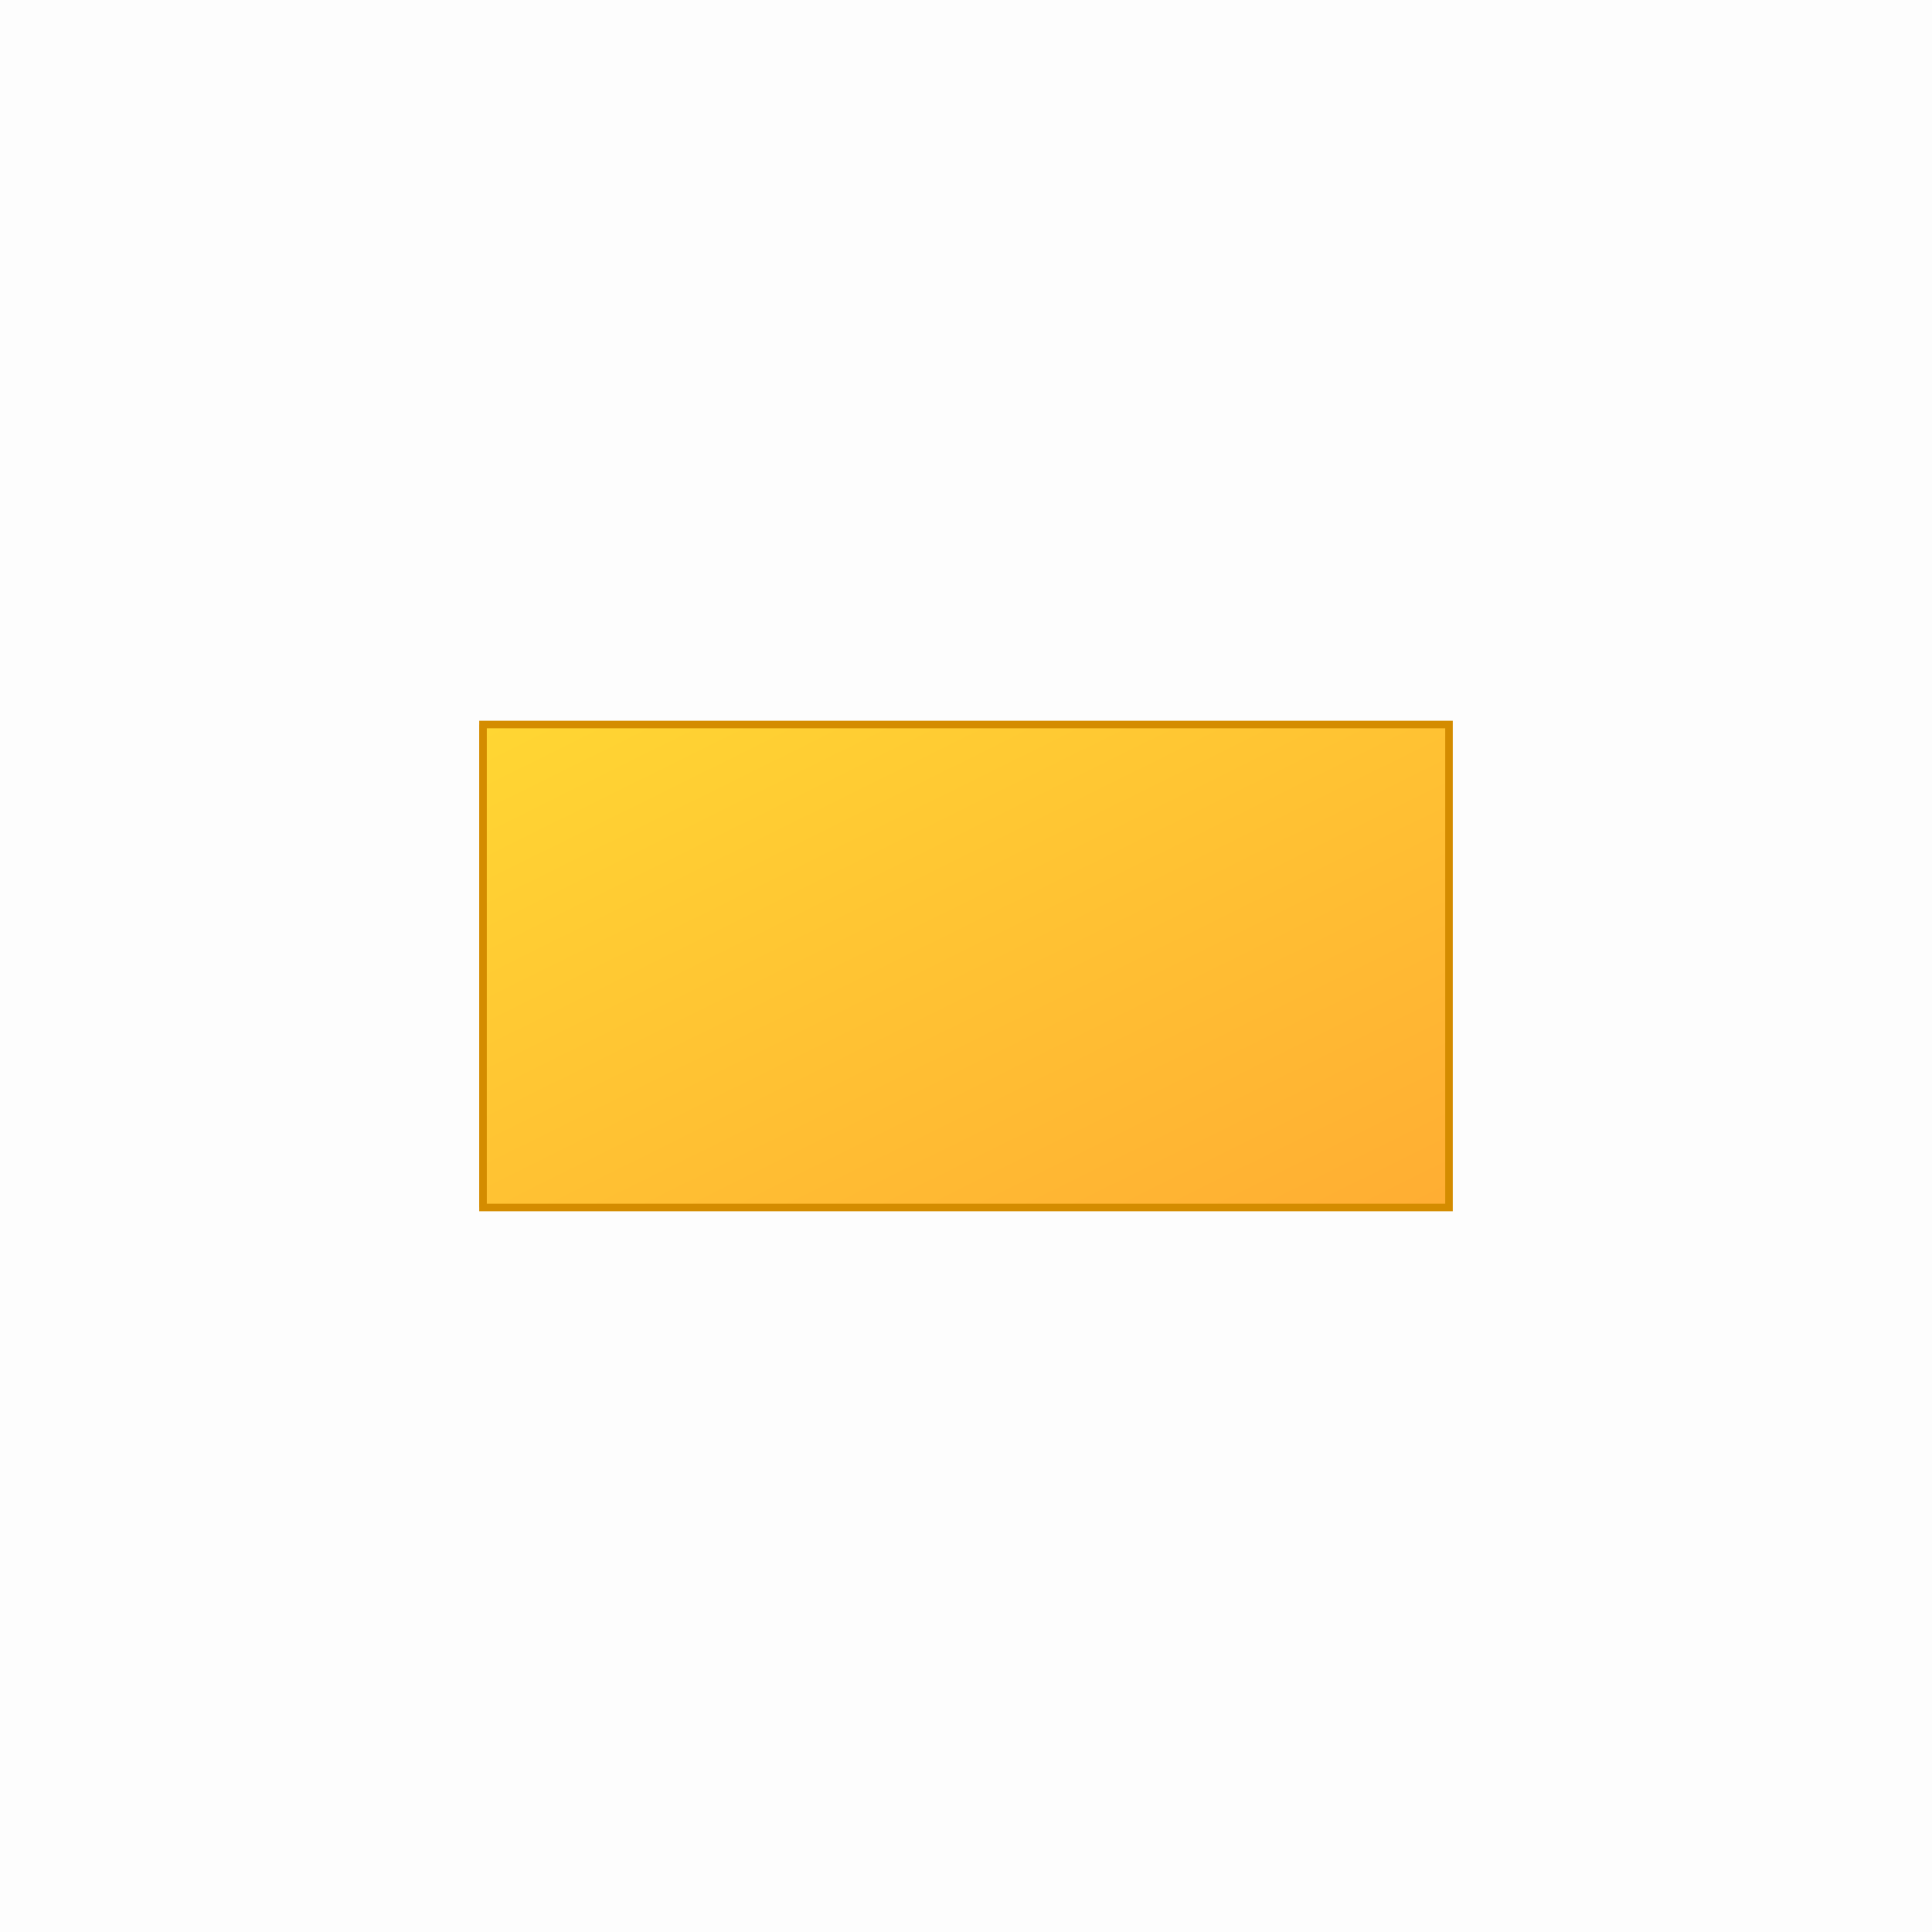
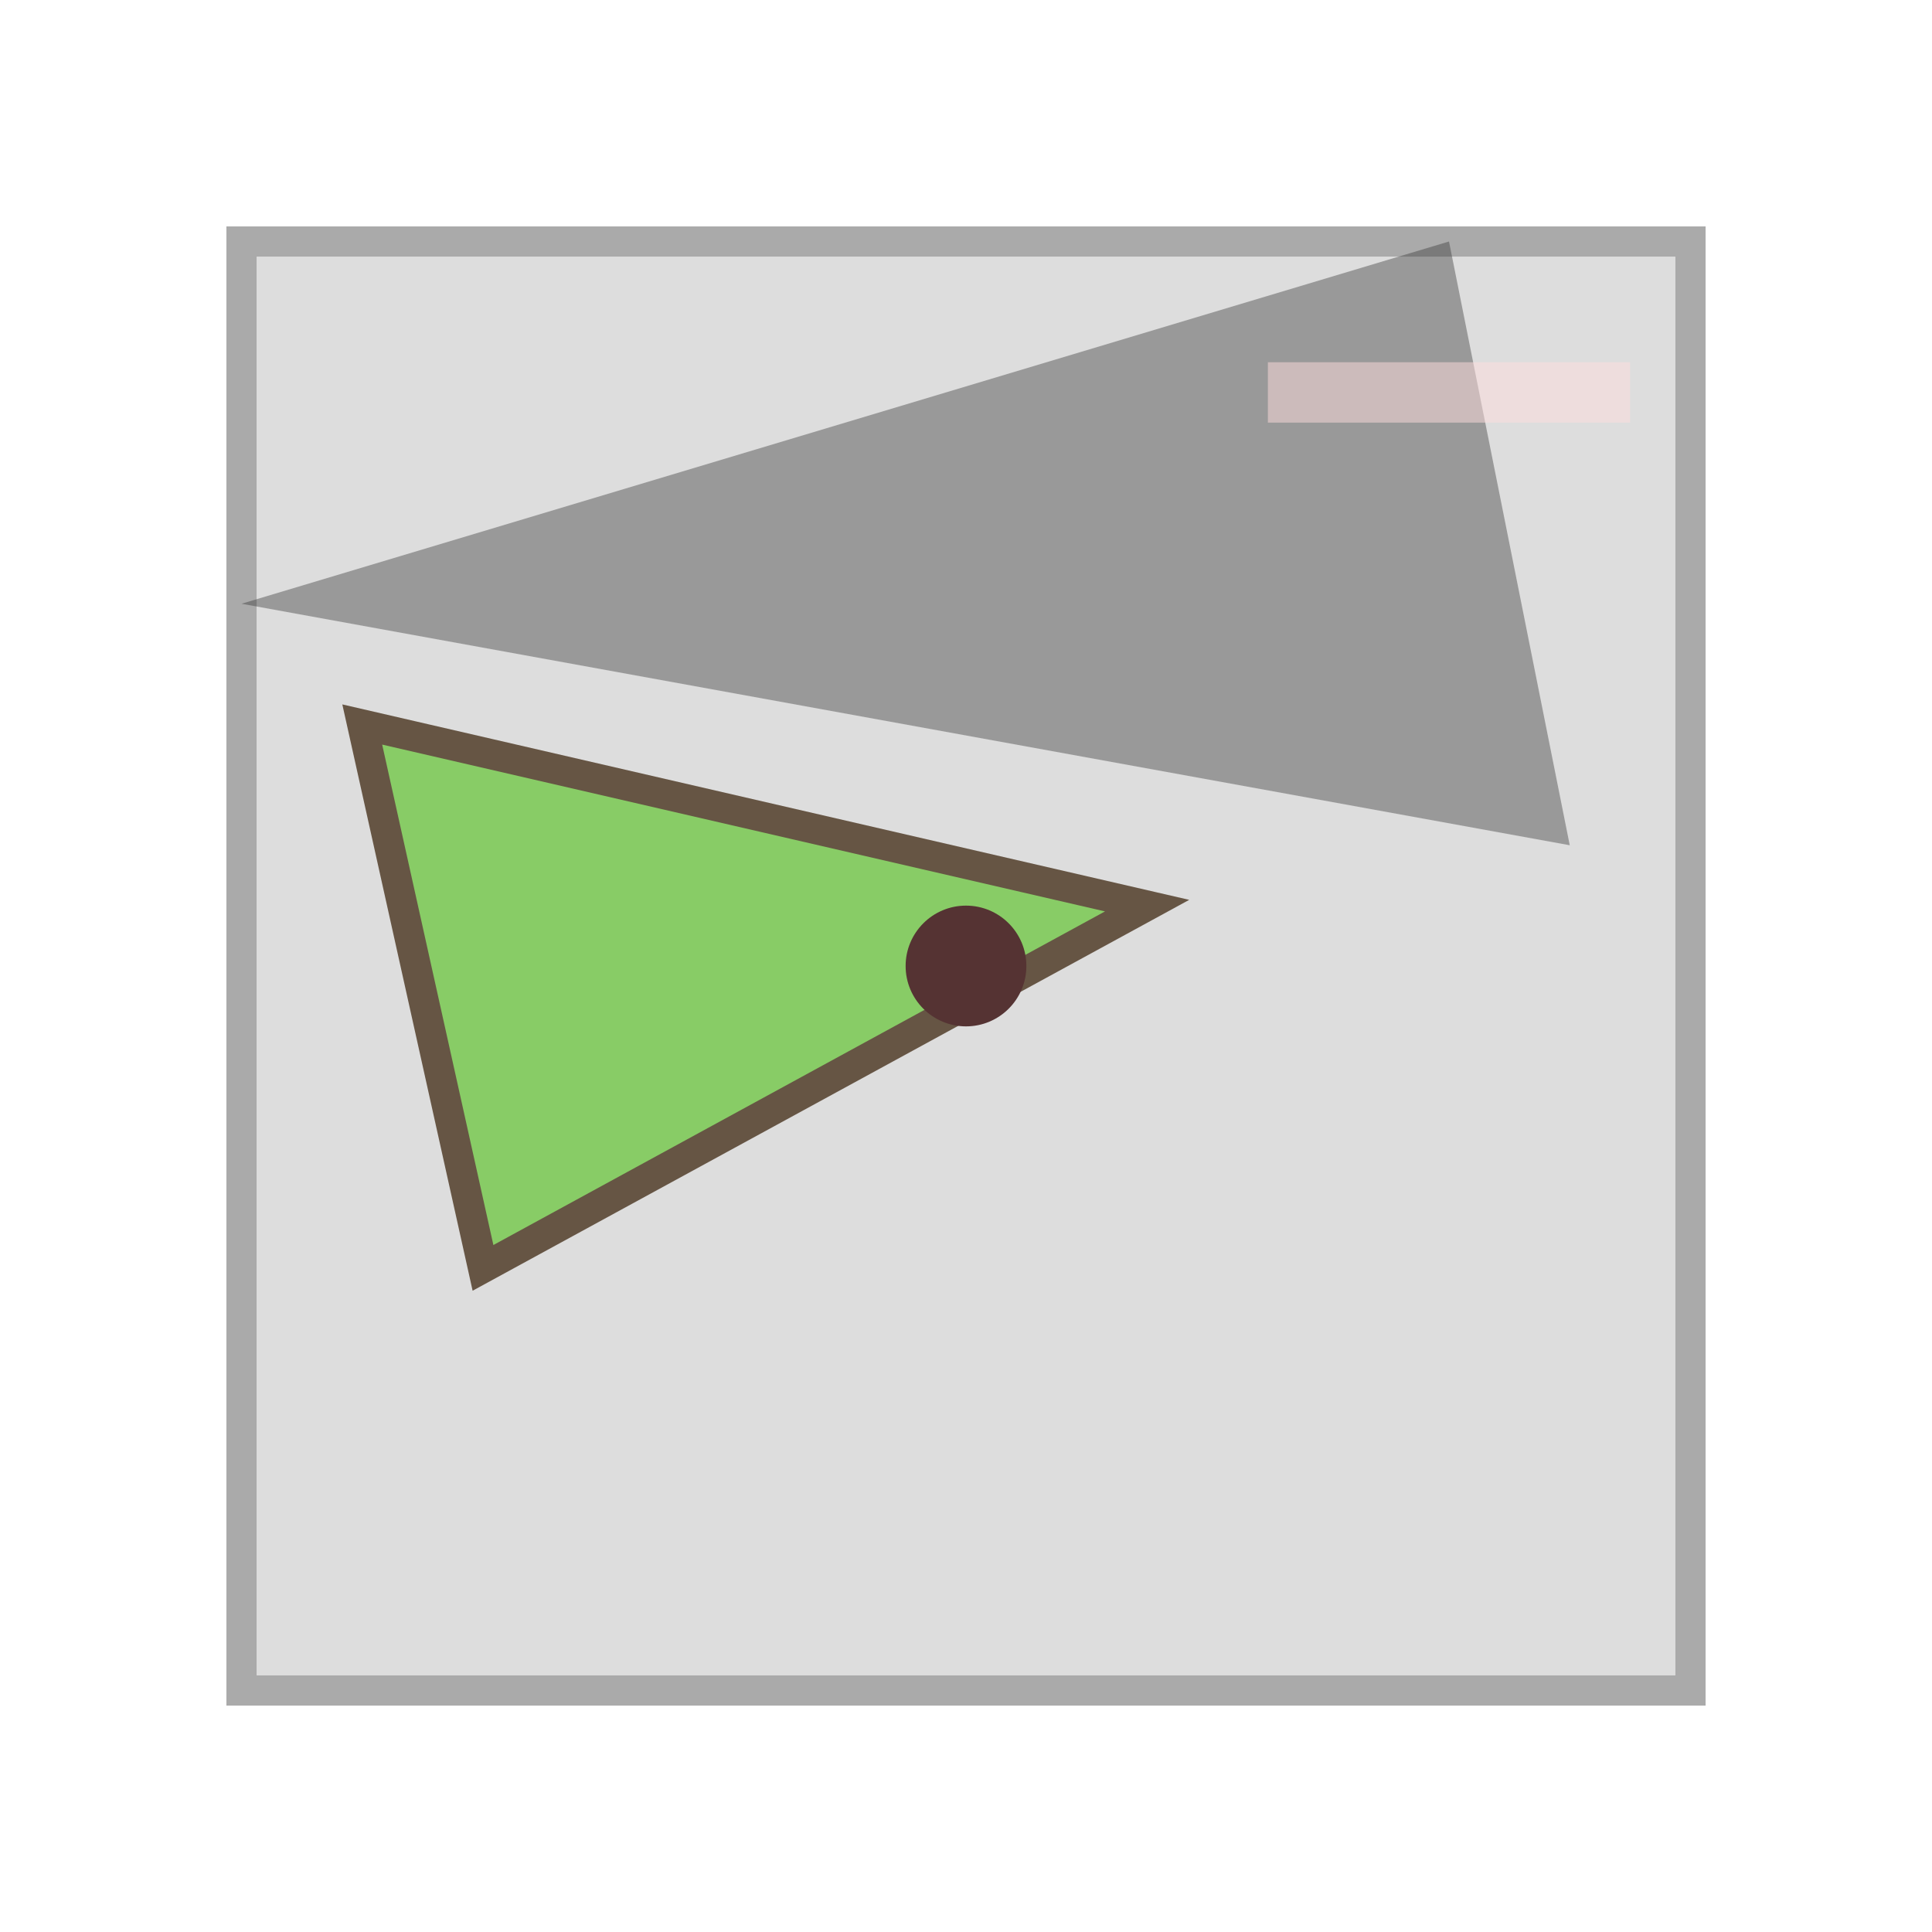
- <svg xmlns="http://www.w3.org/2000/svg" viewBox="0 0 512 512">
-   <defs>
-     <linearGradient id="warmth" x1="0" x2="1" y1="0" y2="1">
-       <stop offset="0" stop-color="#ffcc00" />
-       <stop offset="1" stop-color="#ff9900" />
-     </linearGradient>
-   </defs>
-   <rect width="512" height="512" fill="#fdfdfd" />
-   <rect x="128" y="192" width="256" height="128" fill="url(#warmth)" stroke="#d48c00" stroke-width="2" fill-opacity="0.8" />
-   <line x1="128" y1="192" x2="128" y2="320" stroke="#d48c00" stroke-width="2" stroke-opacity="0.4" />
-   <rect x="128" y="192" width="256" height="128" fill="none" stroke="#d48c00" stroke-width="1" fill-opacity="0.2" />
+ <svg xmlns="http://www.w3.org/2000/svg" viewBox="0 0 64 64">
+   <g id="The-Dried-Leaf-Ceiling">
+     <rect x="8" y="8" width="48" height="48" fill="#ddd" stroke="#aaa" stroke-width="1" />
+     <path d="M12 24 L38 30 L16 42 Z" fill="#8c6" stroke="#654" stroke-width="1" />
+     <polygon points="8,20 52,28 48,8" fill="#333" opacity="0.4" />
+     <circle cx="32" cy="32" r="2" fill="#533" />
+     <rect x="42" y="12" width="12" height="2" fill="#fdd" opacity="0.5" />
+   </g>
</svg>
